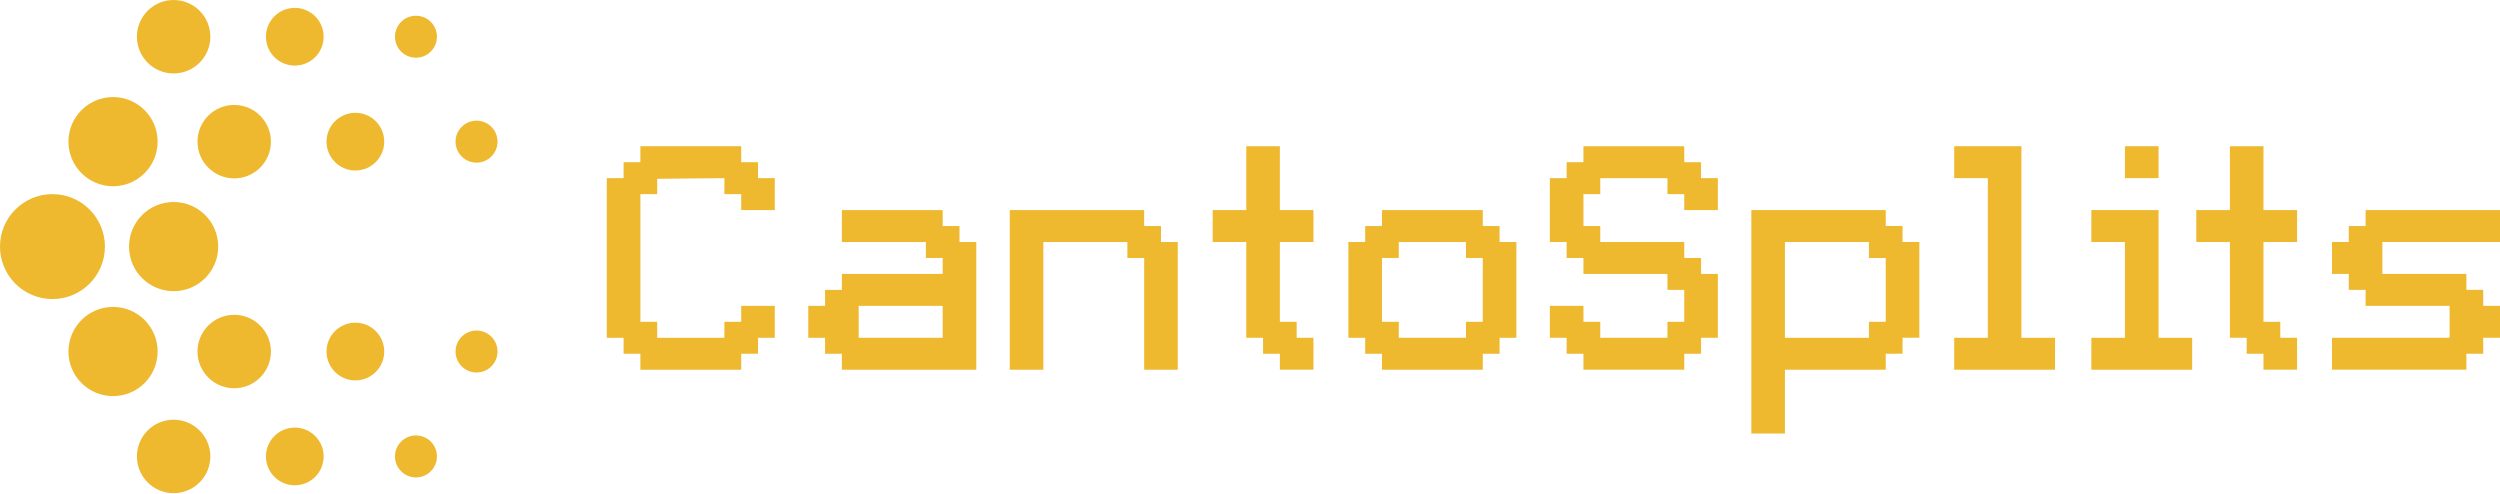
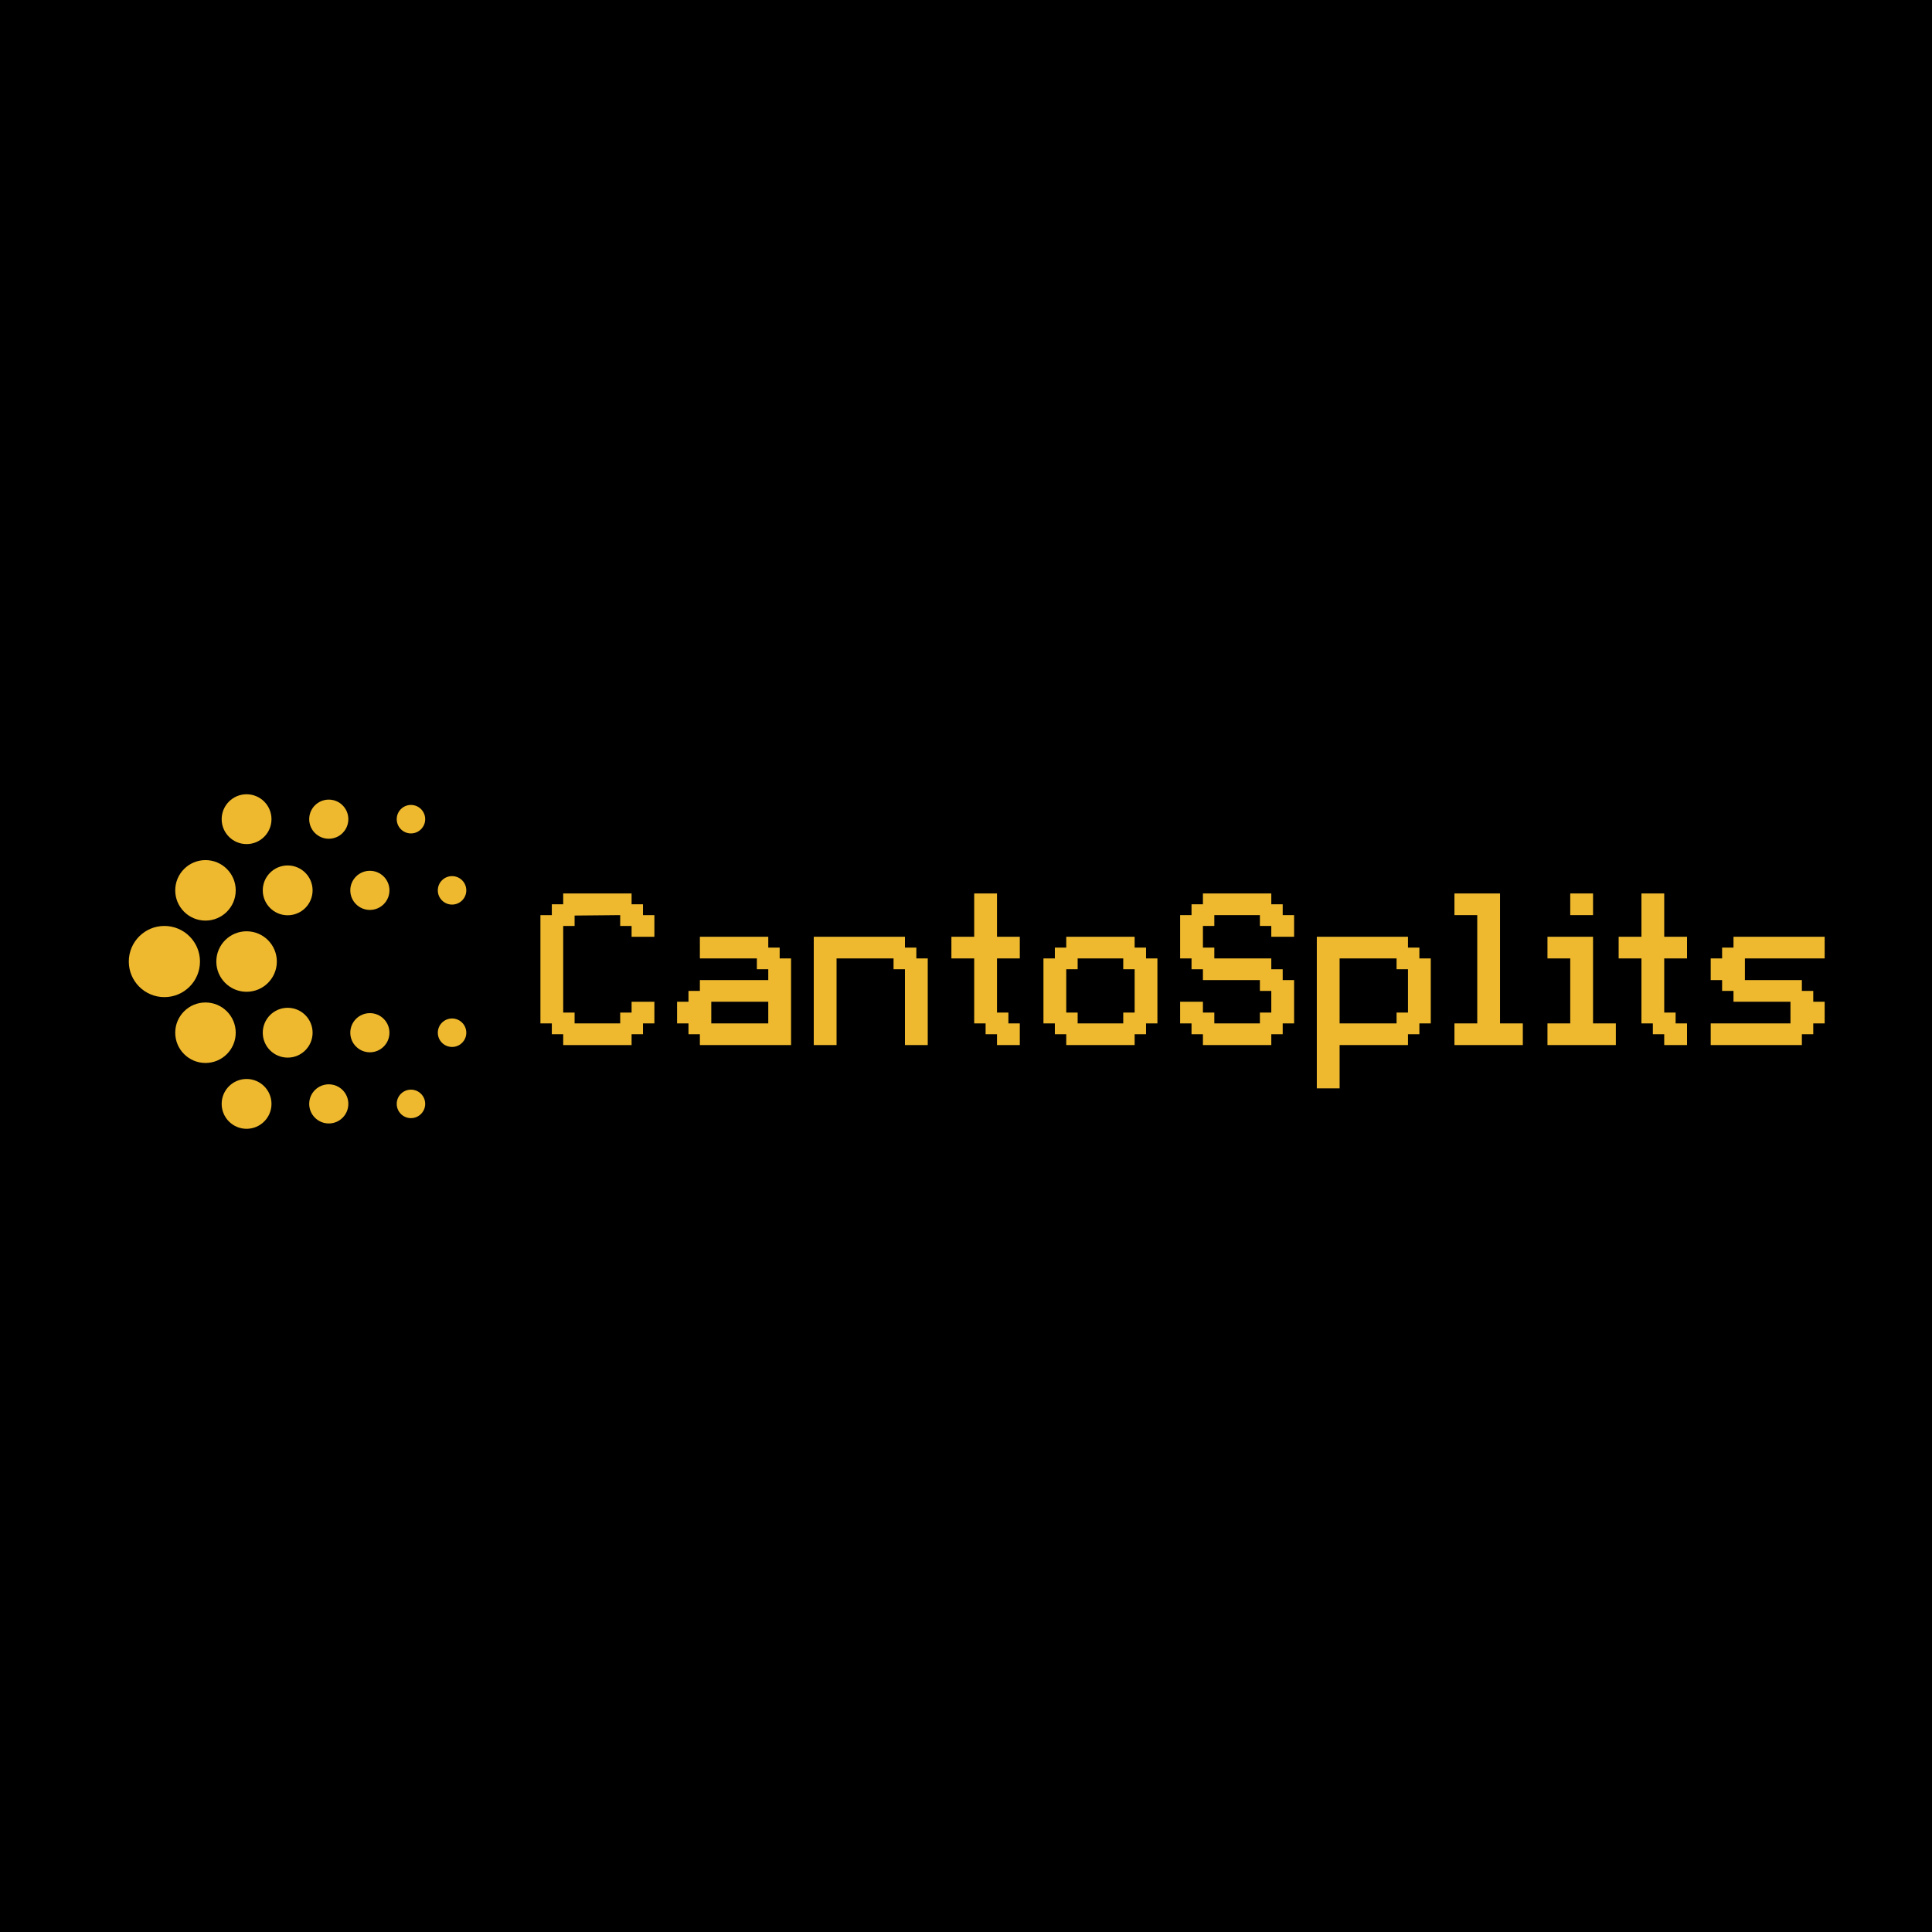
- <svg xmlns="http://www.w3.org/2000/svg" width="129.696" height="25.584" viewBox="0 0 129.696 25.584" fill="none" version="1.1" id="svg938">
-   <defs id="defs942" />
-   <g id="g4824" style="fill:#eeb92f;fill-opacity:1" transform="matrix(0.1511449,0,0,0.1511449,-83.12069,-83.75939)">
-     <path d="m 567.947,656.81 c 9.945,0 18.006,-8.062 18.006,-18.006 0,-9.945 -8.062,-18.006 -18.006,-18.006 -9.945,0 -18.006,8.062 -18.006,18.006 0,9.945 8.062,18.006 18.006,18.006 z" fill="#222222" id="path4792" style="fill:#eeb92f;fill-opacity:1;stroke-width:0.207" />
-     <path d="m 609.534,654.109 c 8.453,0 15.305,-6.852 15.305,-15.305 0,-8.453 -6.853,-15.305 -15.305,-15.305 -8.453,0 -15.306,6.852 -15.306,15.305 0,8.453 6.853,15.305 15.306,15.305 z" fill="#222222" id="path4794" style="fill:#eeb92f;fill-opacity:1;stroke-width:0.207" />
-     <path d="m 588.74,690.125 c 8.453,0 15.306,-6.852 15.306,-15.305 0,-8.453 -6.853,-15.305 -15.306,-15.305 -8.453,0 -15.305,6.852 -15.305,15.305 0,8.453 6.853,15.305 15.305,15.305 z" fill="#222222" id="path4796" style="fill:#eeb92f;fill-opacity:1;stroke-width:0.207" />
-     <path d="m 630.331,687.424 c 6.961,0 12.604,-5.643 12.604,-12.604 0,-6.961 -5.643,-12.604 -12.604,-12.604 -6.961,0 -12.604,5.643 -12.604,12.604 0,6.961 5.643,12.604 12.604,12.604 z" fill="#222222" id="path4798" style="fill:#eeb92f;fill-opacity:1;stroke-width:0.207" />
-     <path d="m 671.918,684.723 c 5.47,0 9.903,-4.434 9.903,-9.904 0,-5.47 -4.434,-9.904 -9.903,-9.904 -5.47,0 -9.904,4.434 -9.904,9.904 0,5.47 4.434,9.904 9.904,9.904 z" fill="#222222" id="path4800" style="fill:#eeb92f;fill-opacity:1;stroke-width:0.207" />
-     <path d="m 713.505,682.022 c 3.978,0 7.203,-3.225 7.203,-7.203 0,-3.978 -3.225,-7.203 -7.203,-7.203 -3.978,0 -7.203,3.225 -7.203,7.203 0,3.978 3.225,7.203 7.203,7.203 z" fill="#222222" id="path4802" style="fill:#eeb92f;fill-opacity:1;stroke-width:0.207" />
-     <path d="m 609.534,723.437 c 6.961,0 12.604,-5.643 12.604,-12.604 0,-6.961 -5.643,-12.604 -12.604,-12.604 -6.961,0 -12.604,5.643 -12.604,12.604 0,6.961 5.643,12.604 12.604,12.604 z" fill="#222222" id="path4804" style="fill:#eeb92f;fill-opacity:1;stroke-width:0.207" />
-     <path d="m 651.124,720.736 c 5.47,0 9.904,-4.434 9.904,-9.903 0,-5.47 -4.434,-9.904 -9.904,-9.904 -5.469,0 -9.903,4.434 -9.903,9.904 0,5.469 4.434,9.903 9.903,9.903 z" fill="#222222" id="path4806" style="fill:#eeb92f;fill-opacity:1;stroke-width:0.207" />
-     <path d="m 692.711,718.035 c 3.978,0 7.203,-3.225 7.203,-7.203 0,-3.978 -3.225,-7.203 -7.203,-7.203 -3.978,0 -7.203,3.225 -7.203,7.203 0,3.978 3.225,7.203 7.203,7.203 z" fill="#222222" id="path4808" style="fill:#eeb92f;fill-opacity:1;stroke-width:0.207" />
-     <path d="m 588.74,618.092 c 8.453,0 15.306,-6.852 15.306,-15.305 0,-8.453 -6.853,-15.305 -15.306,-15.305 -8.453,0 -15.305,6.853 -15.305,15.305 0,8.453 6.853,15.305 15.305,15.305 z" fill="#222222" id="path4810" style="fill:#eeb92f;fill-opacity:1;stroke-width:0.207" />
-     <path d="m 630.331,615.392 c 6.961,0 12.604,-5.643 12.604,-12.604 0,-6.961 -5.643,-12.604 -12.604,-12.604 -6.961,0 -12.604,5.643 -12.604,12.604 0,6.961 5.643,12.604 12.604,12.604 z" fill="#222222" id="path4812" style="fill:#eeb92f;fill-opacity:1;stroke-width:0.207" />
-     <path d="m 671.918,612.691 c 5.47,0 9.903,-4.434 9.903,-9.904 0,-5.47 -4.434,-9.903 -9.903,-9.903 -5.47,0 -9.904,4.434 -9.904,9.903 0,5.47 4.434,9.904 9.904,9.904 z" fill="#222222" id="path4814" style="fill:#eeb92f;fill-opacity:1;stroke-width:0.207" />
-     <path d="m 713.505,609.99 c 3.978,0 7.203,-3.225 7.203,-7.203 0,-3.978 -3.225,-7.203 -7.203,-7.203 -3.978,0 -7.203,3.225 -7.203,7.203 0,3.978 3.225,7.203 7.203,7.203 z" fill="#222222" id="path4816" style="fill:#eeb92f;fill-opacity:1;stroke-width:0.207" />
-     <path d="m 609.534,579.375 c 6.961,0 12.604,-5.643 12.604,-12.604 0,-6.961 -5.643,-12.604 -12.604,-12.604 -6.961,0 -12.604,5.643 -12.604,12.604 0,6.961 5.643,12.604 12.604,12.604 z" fill="#222222" id="path4818" style="fill:#eeb92f;fill-opacity:1;stroke-width:0.207" />
-     <path d="m 651.124,576.674 c 5.47,0 9.904,-4.434 9.904,-9.904 0,-5.47 -4.434,-9.903 -9.904,-9.903 -5.469,0 -9.903,4.434 -9.903,9.903 0,5.47 4.434,9.904 9.903,9.904 z" fill="#222222" id="path4820" style="fill:#eeb92f;fill-opacity:1;stroke-width:0.207" />
-     <path d="m 692.711,573.973 c 3.978,0 7.203,-3.225 7.203,-7.203 0,-3.978 -3.225,-7.203 -7.203,-7.203 -3.978,0 -7.203,3.225 -7.203,7.203 0,3.978 3.225,7.203 7.203,7.203 z" fill="#222222" id="path4822" style="fill:#eeb92f;fill-opacity:1;stroke-width:0.207" />
-   </g>
-   <g aria-label="CantoSplits" id="text4828" style="font-size:20.882px;line-height:1.25;fill:#eeb92f;fill-opacity:1;stroke-width:0.522" transform="matrix(0.8347948,0,0,0.7931587,-503.7347,-452.684)">
-     <path d="m 649.485,581.344 h 1.044 v 1.044 h 1.044 v 2.088 h -2.088 v -1.044 h -1.044 v -1.044 l -4.176,0.042 v 1.002 h -1.044 v 8.353 h 1.044 v 1.044 h 4.176 v -1.044 h 1.044 v -1.044 h 2.088 v 2.088 h -1.044 v 1.044 h -1.044 v 1.044 h -6.265 v -1.044 h -1.044 v -1.044 h -1.044 v -10.441 h 1.044 v -1.044 h 1.044 v -1.044 h 6.265 z" style="font-family:ModeSeven;-inkscape-font-specification:ModeSeven;fill:#eeb92f;fill-opacity:1" id="path5955" />
-     <path d="m 656.786,590.741 v 2.088 h 5.221 v -2.088 z m -2.088,-1.044 h 1.044 v -1.044 h 6.265 v -1.044 h -1.044 v -1.044 h -5.221 v -2.088 h 6.265 v 1.044 h 1.044 v 1.044 h 1.044 v 8.353 h -8.353 v -1.044 h -1.044 v -1.044 h -1.044 v -2.088 h 1.044 z" style="font-family:ModeSeven;-inkscape-font-specification:ModeSeven;fill:#eeb92f;fill-opacity:1" id="path5957" />
-     <path d="m 668.263,594.918 h -2.088 v -10.441 h 8.353 v 1.044 h 1.044 v 1.044 h 1.044 v 8.353 h -2.088 v -7.309 h -1.044 v -1.044 h -5.221 z" style="font-family:ModeSeven;-inkscape-font-specification:ModeSeven;fill:#eeb92f;fill-opacity:1" id="path5959" />
-     <path d="m 682.961,591.785 h 1.044 v 1.044 h 1.044 v 2.088 h -2.088 v -1.044 h -1.044 v -1.044 h -1.044 v -6.265 h -2.088 v -2.088 h 2.088 v -4.176 h 2.088 v 4.176 h 2.088 v 2.088 h -2.088 z" style="font-family:ModeSeven;-inkscape-font-specification:ModeSeven;fill:#eeb92f;fill-opacity:1" id="path5961" />
-     <path d="m 690.35,586.565 v 1.044 h -1.044 v 4.176 h 1.044 v 1.044 h 4.176 v -1.044 h 1.044 v -4.176 h -1.044 v -1.044 z m -2.088,-1.044 h 1.044 v -1.044 h 6.265 v 1.044 h 1.044 v 1.044 h 1.044 v 6.265 h -1.044 v 1.044 h -1.044 v 1.044 h -6.265 v -1.044 h -1.044 v -1.044 h -1.044 v -6.265 h 1.044 z" style="font-family:ModeSeven;-inkscape-font-specification:ModeSeven;fill:#eeb92f;fill-opacity:1" id="path5963" />
-     <path d="m 701.827,591.785 h 1.044 v 1.044 h 4.176 v -1.044 h 1.044 v -2.088 h -1.044 v -1.044 h -5.221 v -1.044 h -1.044 v -1.044 h -1.044 v -4.176 h 1.044 v -1.044 h 1.044 v -1.044 h 6.265 v 1.044 h 1.044 v 1.044 h 1.044 v 2.088 h -2.088 v -1.044 h -1.044 v -1.044 h -4.176 v 1.044 h -1.044 v 2.088 h 1.044 v 1.044 h 5.221 v 1.044 h 1.044 v 1.044 h 1.044 v 4.176 h -1.044 v 1.044 h -1.044 v 1.044 h -6.265 v -1.044 h -1.044 v -1.044 h -1.044 v -2.088 h 2.088 z" style="font-family:ModeSeven;-inkscape-font-specification:ModeSeven;fill:#eeb92f;fill-opacity:1" id="path5965" />
-     <path d="m 720.613,593.873 v 1.044 h -6.265 v 4.176 h -2.088 v -14.618 h 8.353 v 1.044 h 1.044 v 1.044 h 1.044 v 6.265 h -1.044 v 1.044 z m -6.265,-1.044 h 5.221 v -1.044 h 1.044 v -4.176 h -1.044 v -1.044 h -5.221 z" style="font-family:ModeSeven;-inkscape-font-specification:ModeSeven;fill:#eeb92f;fill-opacity:1" id="path5967" />
-     <path d="m 724.869,580.3 h 4.176 v 12.529 h 2.088 v 2.088 h -6.265 v -2.088 h 2.088 v -10.441 h -2.088 z" style="font-family:ModeSeven;-inkscape-font-specification:ModeSeven;fill:#eeb92f;fill-opacity:1" id="path5969" />
-     <path d="m 735.479,580.3 h 2.088 v 2.088 h -2.088 z m -2.088,12.529 h 2.088 v -6.265 h -2.088 v -2.088 h 4.176 v 8.353 h 2.088 v 2.088 h -6.265 z" style="font-family:ModeSeven;-inkscape-font-specification:ModeSeven;fill:#eeb92f;fill-opacity:1" id="path5971" />
-     <path d="m 744.088,591.785 h 1.044 v 1.044 h 1.044 v 2.088 h -2.088 v -1.044 h -1.044 v -1.044 h -1.044 v -6.265 h -2.088 v -2.088 h 2.088 v -4.176 h 2.088 v 4.176 h 2.088 v 2.088 h -2.088 z" style="font-family:ModeSeven;-inkscape-font-specification:ModeSeven;fill:#eeb92f;fill-opacity:1" id="path5973" />
-     <path d="m 750.433,584.476 h 8.353 v 2.088 h -7.309 v 2.088 h 5.221 v 1.044 h 1.044 v 1.044 h 1.044 v 2.088 h -1.044 v 1.044 h -1.044 v 1.044 h -8.353 v -2.088 h 7.309 v -2.088 h -5.221 v -1.044 h -1.044 v -1.044 h -1.044 v -2.088 h 1.044 v -1.044 h 1.044 z" style="font-family:ModeSeven;-inkscape-font-specification:ModeSeven;fill:#eeb92f;fill-opacity:1" id="path5975" />
-   </g>
+ <svg xmlns="http://www.w3.org/2000/svg" width="90" height="90" viewBox="0 0 90 90" fill="none">
+   <rect width="90" height="90" fill="black" />
+   <path d="M7.658 46.45C8.573 46.45 9.316 45.708 9.316 44.792C9.316 43.877 8.573 43.134 7.658 43.134C6.742 43.134 6 43.877 6 44.792C6 45.708 6.742 46.45 7.658 46.45Z" fill="#EEB92F" />
+   <path d="M11.486 46.201C12.265 46.201 12.896 45.57 12.896 44.792C12.896 44.014 12.265 43.383 11.486 43.383C10.708 43.383 10.077 44.014 10.077 44.792C10.077 45.57 10.708 46.201 11.486 46.201Z" fill="#EEB92F" />
+   <path d="M9.572 49.517C10.35 49.517 10.981 48.886 10.981 48.108C10.981 47.33 10.35 46.699 9.572 46.699C8.794 46.699 8.163 47.33 8.163 48.108C8.163 48.886 8.794 49.517 9.572 49.517Z" fill="#EEB92F" />
+   <path d="M13.401 49.268C14.042 49.268 14.562 48.749 14.562 48.108C14.562 47.467 14.042 46.947 13.401 46.947C12.76 46.947 12.241 47.467 12.241 48.108C12.241 48.749 12.76 49.268 13.401 49.268Z" fill="#EEB92F" />
+   <path d="M17.23 49.02C17.733 49.02 18.142 48.611 18.142 48.108C18.142 47.604 17.733 47.196 17.23 47.196C16.726 47.196 16.318 47.604 16.318 48.108C16.318 48.611 16.726 49.02 17.23 49.02Z" fill="#EEB92F" />
+   <path d="M21.059 48.771C21.425 48.771 21.722 48.474 21.722 48.108C21.722 47.742 21.425 47.445 21.059 47.445C20.692 47.445 20.395 47.742 20.395 48.108C20.395 48.474 20.692 48.771 21.059 48.771Z" fill="#EEB92F" />
+   <path d="M11.486 52.584C12.127 52.584 12.647 52.064 12.647 51.423C12.647 50.782 12.127 50.263 11.486 50.263C10.846 50.263 10.326 50.782 10.326 51.423C10.326 52.064 10.846 52.584 11.486 52.584Z" fill="#EEB92F" />
+   <path d="M15.316 52.335C15.819 52.335 16.227 51.927 16.227 51.423C16.227 50.92 15.819 50.512 15.316 50.512C14.812 50.512 14.404 50.92 14.404 51.423C14.404 51.927 14.812 52.335 15.316 52.335Z" fill="#EEB92F" />
+   <path d="M19.144 52.087C19.51 52.087 19.807 51.79 19.807 51.423C19.807 51.057 19.51 50.76 19.144 50.76C18.778 50.76 18.481 51.057 18.481 51.423C18.481 51.79 18.778 52.087 19.144 52.087Z" fill="#EEB92F" />
+   <path d="M9.572 42.885C10.35 42.885 10.981 42.255 10.981 41.476C10.981 40.698 10.35 40.067 9.572 40.067C8.794 40.067 8.163 40.698 8.163 41.476C8.163 42.255 8.794 42.885 9.572 42.885Z" fill="#EEB92F" />
+   <path d="M13.401 42.637C14.042 42.637 14.562 42.117 14.562 41.476C14.562 40.836 14.042 40.316 13.401 40.316C12.76 40.316 12.241 40.836 12.241 41.476C12.241 42.117 12.76 42.637 13.401 42.637Z" fill="#EEB92F" />
+   <path d="M17.23 42.388C17.733 42.388 18.142 41.98 18.142 41.476C18.142 40.973 17.733 40.565 17.23 40.565C16.726 40.565 16.318 40.973 16.318 41.476C16.318 41.98 16.726 42.388 17.23 42.388Z" fill="#EEB92F" />
+   <path d="M21.059 42.139C21.425 42.139 21.722 41.843 21.722 41.476C21.722 41.11 21.425 40.813 21.059 40.813C20.692 40.813 20.395 41.11 20.395 41.476C20.395 41.843 20.692 42.139 21.059 42.139Z" fill="#EEB92F" />
+   <path d="M11.486 39.321C12.127 39.321 12.647 38.801 12.647 38.16C12.647 37.52 12.127 37 11.486 37C10.846 37 10.326 37.52 10.326 38.16C10.326 38.801 10.846 39.321 11.486 39.321Z" fill="#EEB92F" />
+   <path d="M15.316 39.072C15.819 39.072 16.227 38.664 16.227 38.16C16.227 37.657 15.819 37.249 15.316 37.249C14.812 37.249 14.404 37.657 14.404 38.16C14.404 38.664 14.812 39.072 15.316 39.072Z" fill="#EEB92F" />
+   <path d="M19.144 38.824C19.51 38.824 19.807 38.527 19.807 38.16C19.807 37.794 19.51 37.497 19.144 37.497C18.778 37.497 18.481 37.794 18.481 38.16C18.481 38.527 18.778 38.824 19.144 38.824Z" fill="#EEB92F" />
+   <path d="M29.422 42.125H29.953V42.63H30.484V43.638H29.422V43.134H28.891V42.63L26.767 42.65V43.134H26.236V47.169H26.767V47.674H28.891V47.169H29.422V46.665H30.484V47.674H29.953V48.178H29.422V48.683H26.236V48.178H25.706V47.674H25.175V42.63H25.706V42.125H26.236V41.621H29.422V42.125Z" fill="#EEB92F" />
+   <path d="M33.134 46.665V47.674H35.789V46.665H33.134ZM32.072 46.16H32.603V45.656H35.789V45.151H35.258V44.647H32.603V43.638H35.789V44.143H36.32V44.647H36.851V48.683H32.603V48.178H32.072V47.674H31.541V46.665H32.072V46.16Z" fill="#EEB92F" />
+   <path d="M38.97 48.683H37.908V43.638H42.156V44.143H42.687V44.647H43.218V48.683H42.156V45.151H41.625V44.647H38.97V48.683Z" fill="#EEB92F" />
+   <path d="M46.444 47.169H46.975V47.674H47.506V48.683H46.444V48.178H45.913V47.674H45.382V44.647H44.32V43.638H45.382V41.621H46.444V43.638H47.506V44.647H46.444V47.169Z" fill="#EEB92F" />
+   <path d="M50.201 44.647V45.151H49.67V47.169H50.201V47.674H52.325V47.169H52.856V45.151H52.325V44.647H50.201ZM49.139 44.143H49.67V43.638H52.856V44.143H53.387V44.647H53.917V47.674H53.387V48.178H52.856V48.683H49.67V48.178H49.139V47.674H48.608V44.647H49.139V44.143Z" fill="#EEB92F" />
+   <path d="M56.037 47.169H56.568V47.674H58.691V47.169H59.222V46.161H58.691V45.656H56.037V45.152H55.506V44.647H54.975V42.63H55.506V42.125H56.037V41.621H59.222V42.125H59.753V42.63H60.284V43.638H59.222V43.134H58.691V42.63H56.568V43.134H56.037V44.143H56.568V44.647H59.222V45.152H59.753V45.656H60.284V47.674H59.753V48.178H59.222V48.683H56.037V48.178H55.506V47.674H54.975V46.665H56.037V47.169Z" fill="#EEB92F" />
+   <path d="M65.589 48.178V48.683H62.404V50.7H61.342V43.638H65.589V44.143H66.12V44.647H66.651V47.674H66.12V48.178H65.589ZM62.404 47.674H65.058V47.169H65.589V45.151H65.058V44.647H62.404V47.674Z" fill="#EEB92F" />
+   <path d="M67.754 41.621H69.877V47.674H70.939V48.683H67.754V47.674H68.816V42.63H67.754V41.621Z" fill="#EEB92F" />
+   <path d="M73.148 41.621H74.21V42.63H73.148V41.621ZM72.087 47.674H73.148V44.647H72.087V43.638H74.21V47.674H75.272V48.683H72.087V47.674Z" fill="#EEB92F" />
+   <path d="M77.526 47.169H78.057V47.674H78.588V48.683H77.526V48.178H76.996V47.674H76.465V44.647H75.403V43.638H76.465V41.621H77.526V43.638H78.588V44.647H77.526V47.169Z" fill="#EEB92F" />
+   <path d="M80.753 43.638H85V44.647H81.284V45.656H83.938V46.16H84.469V46.665H85V47.674H84.469V48.178H83.938V48.683H79.691V47.674H83.407V46.665H80.753V46.16H80.222V45.656H79.691V44.647H80.222V44.143H80.753V43.638Z" fill="#EEB92F" />
</svg>
